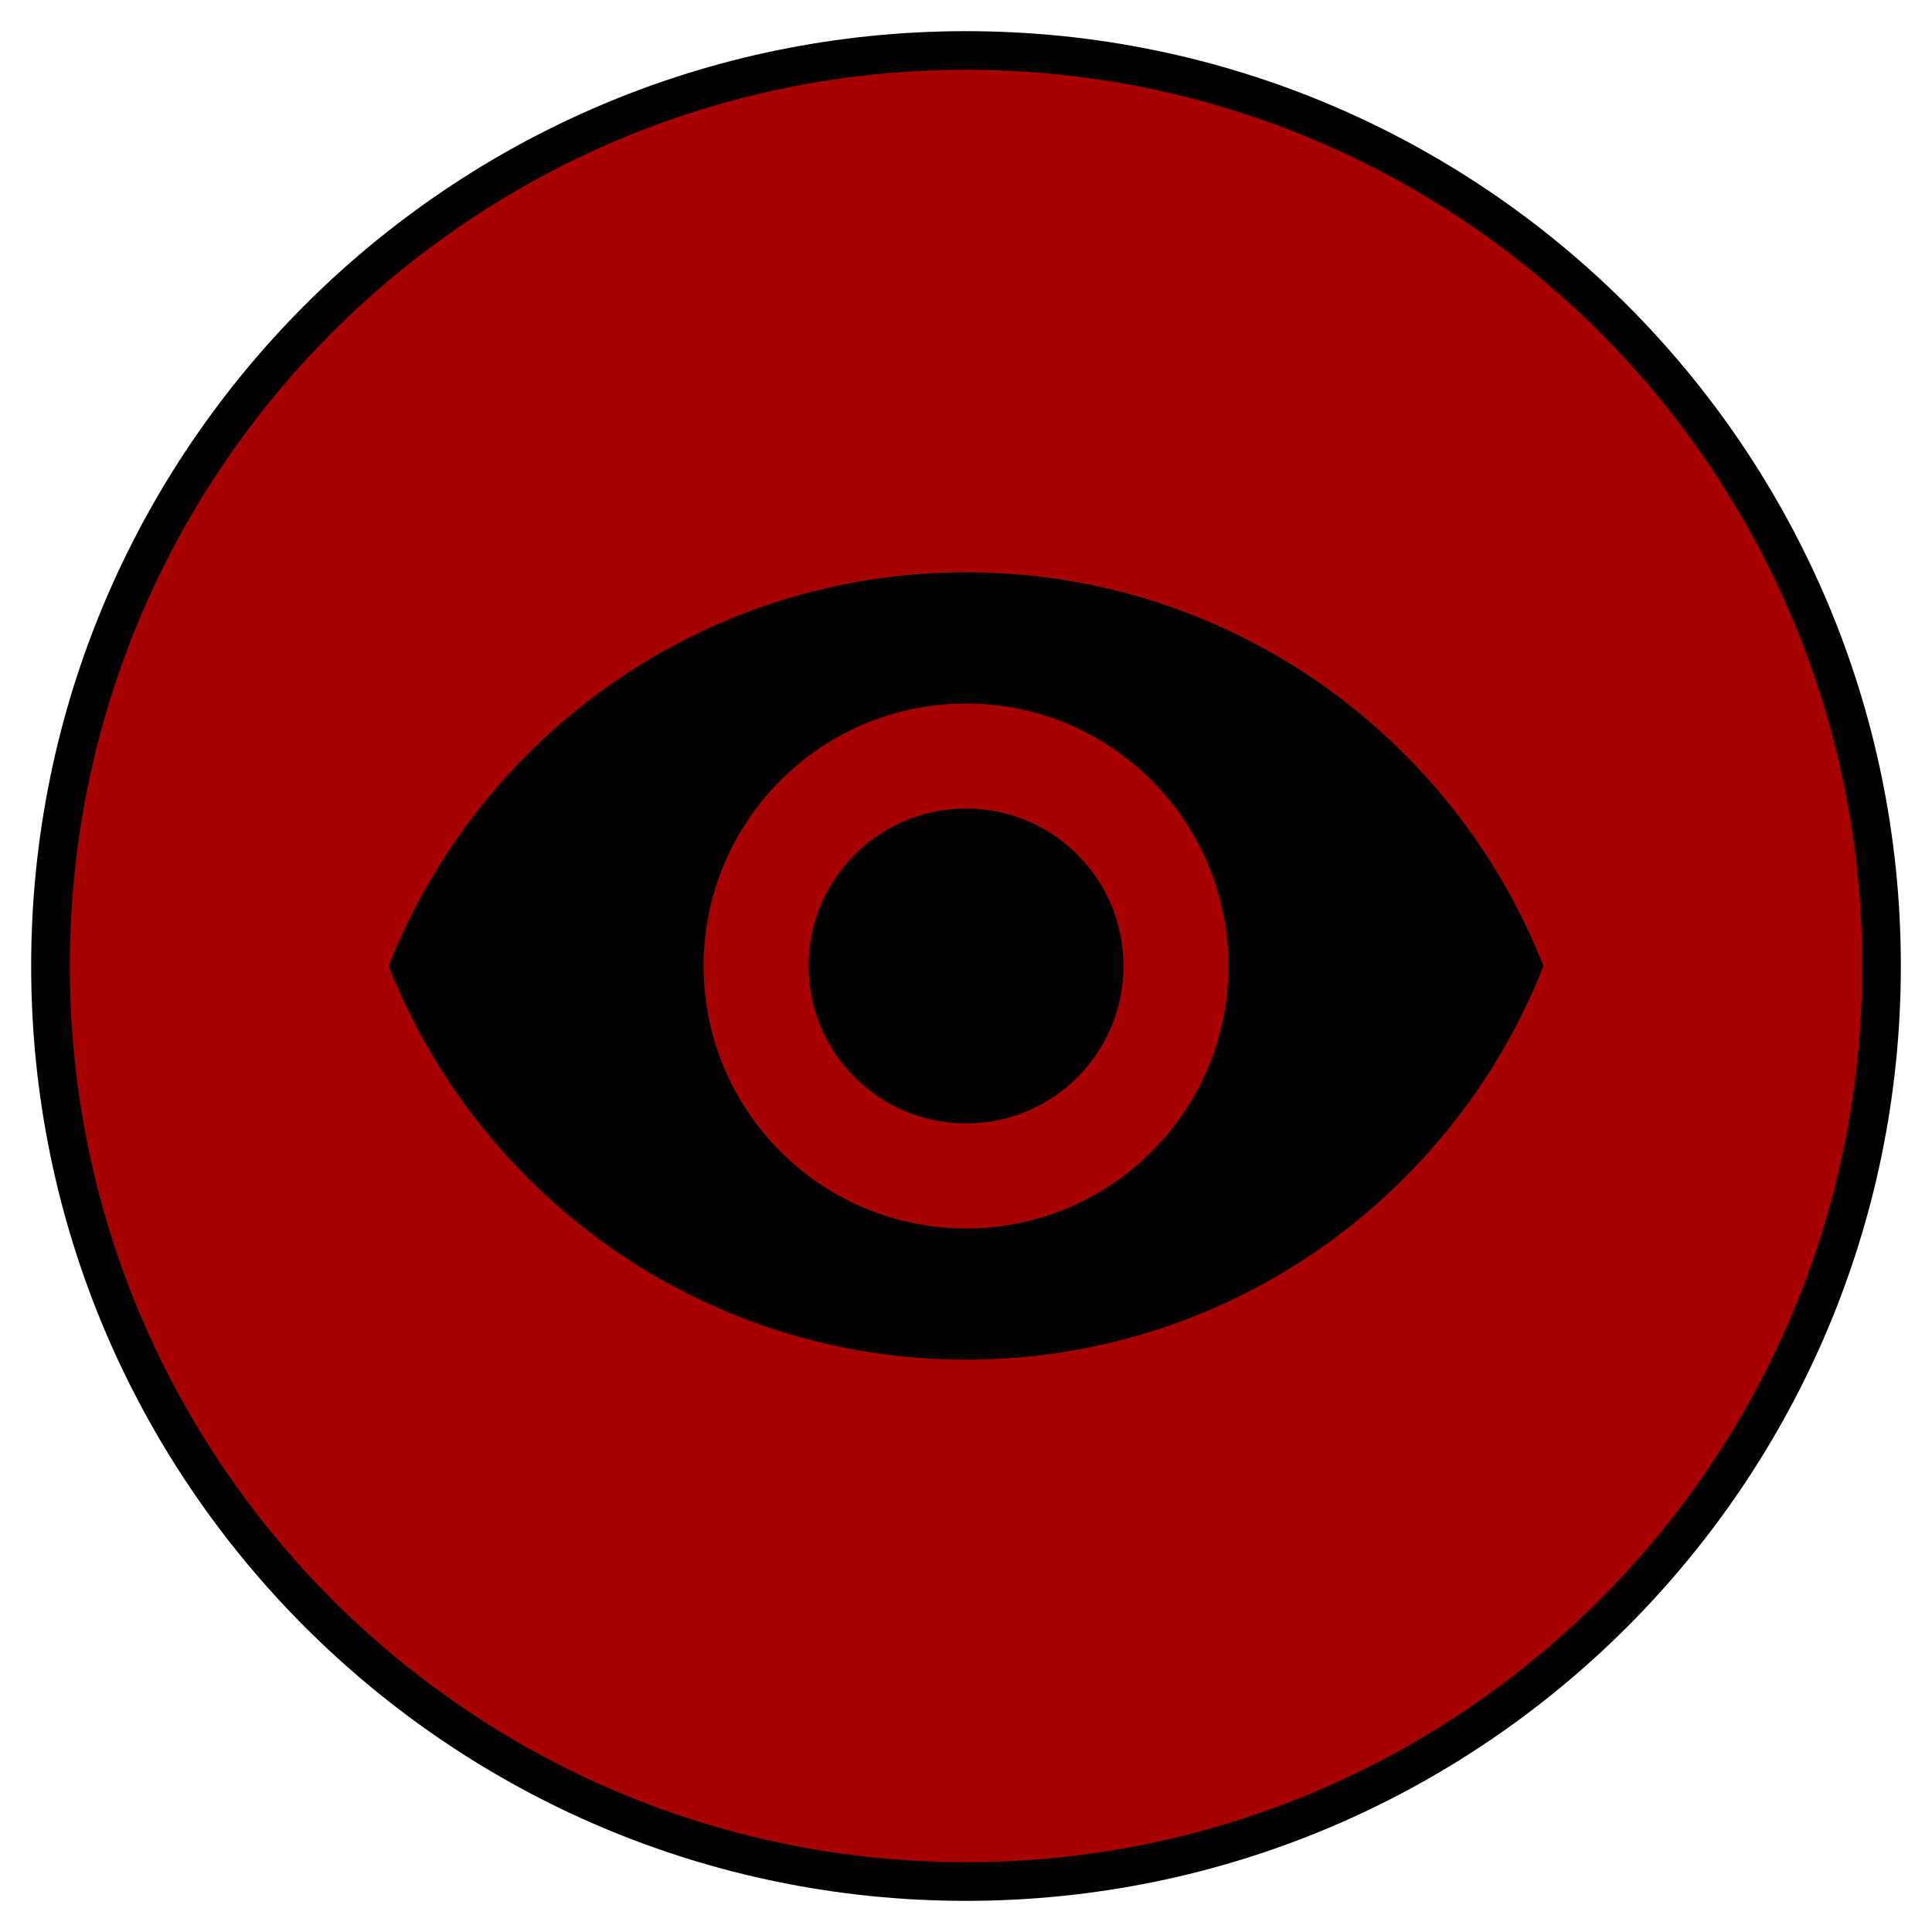
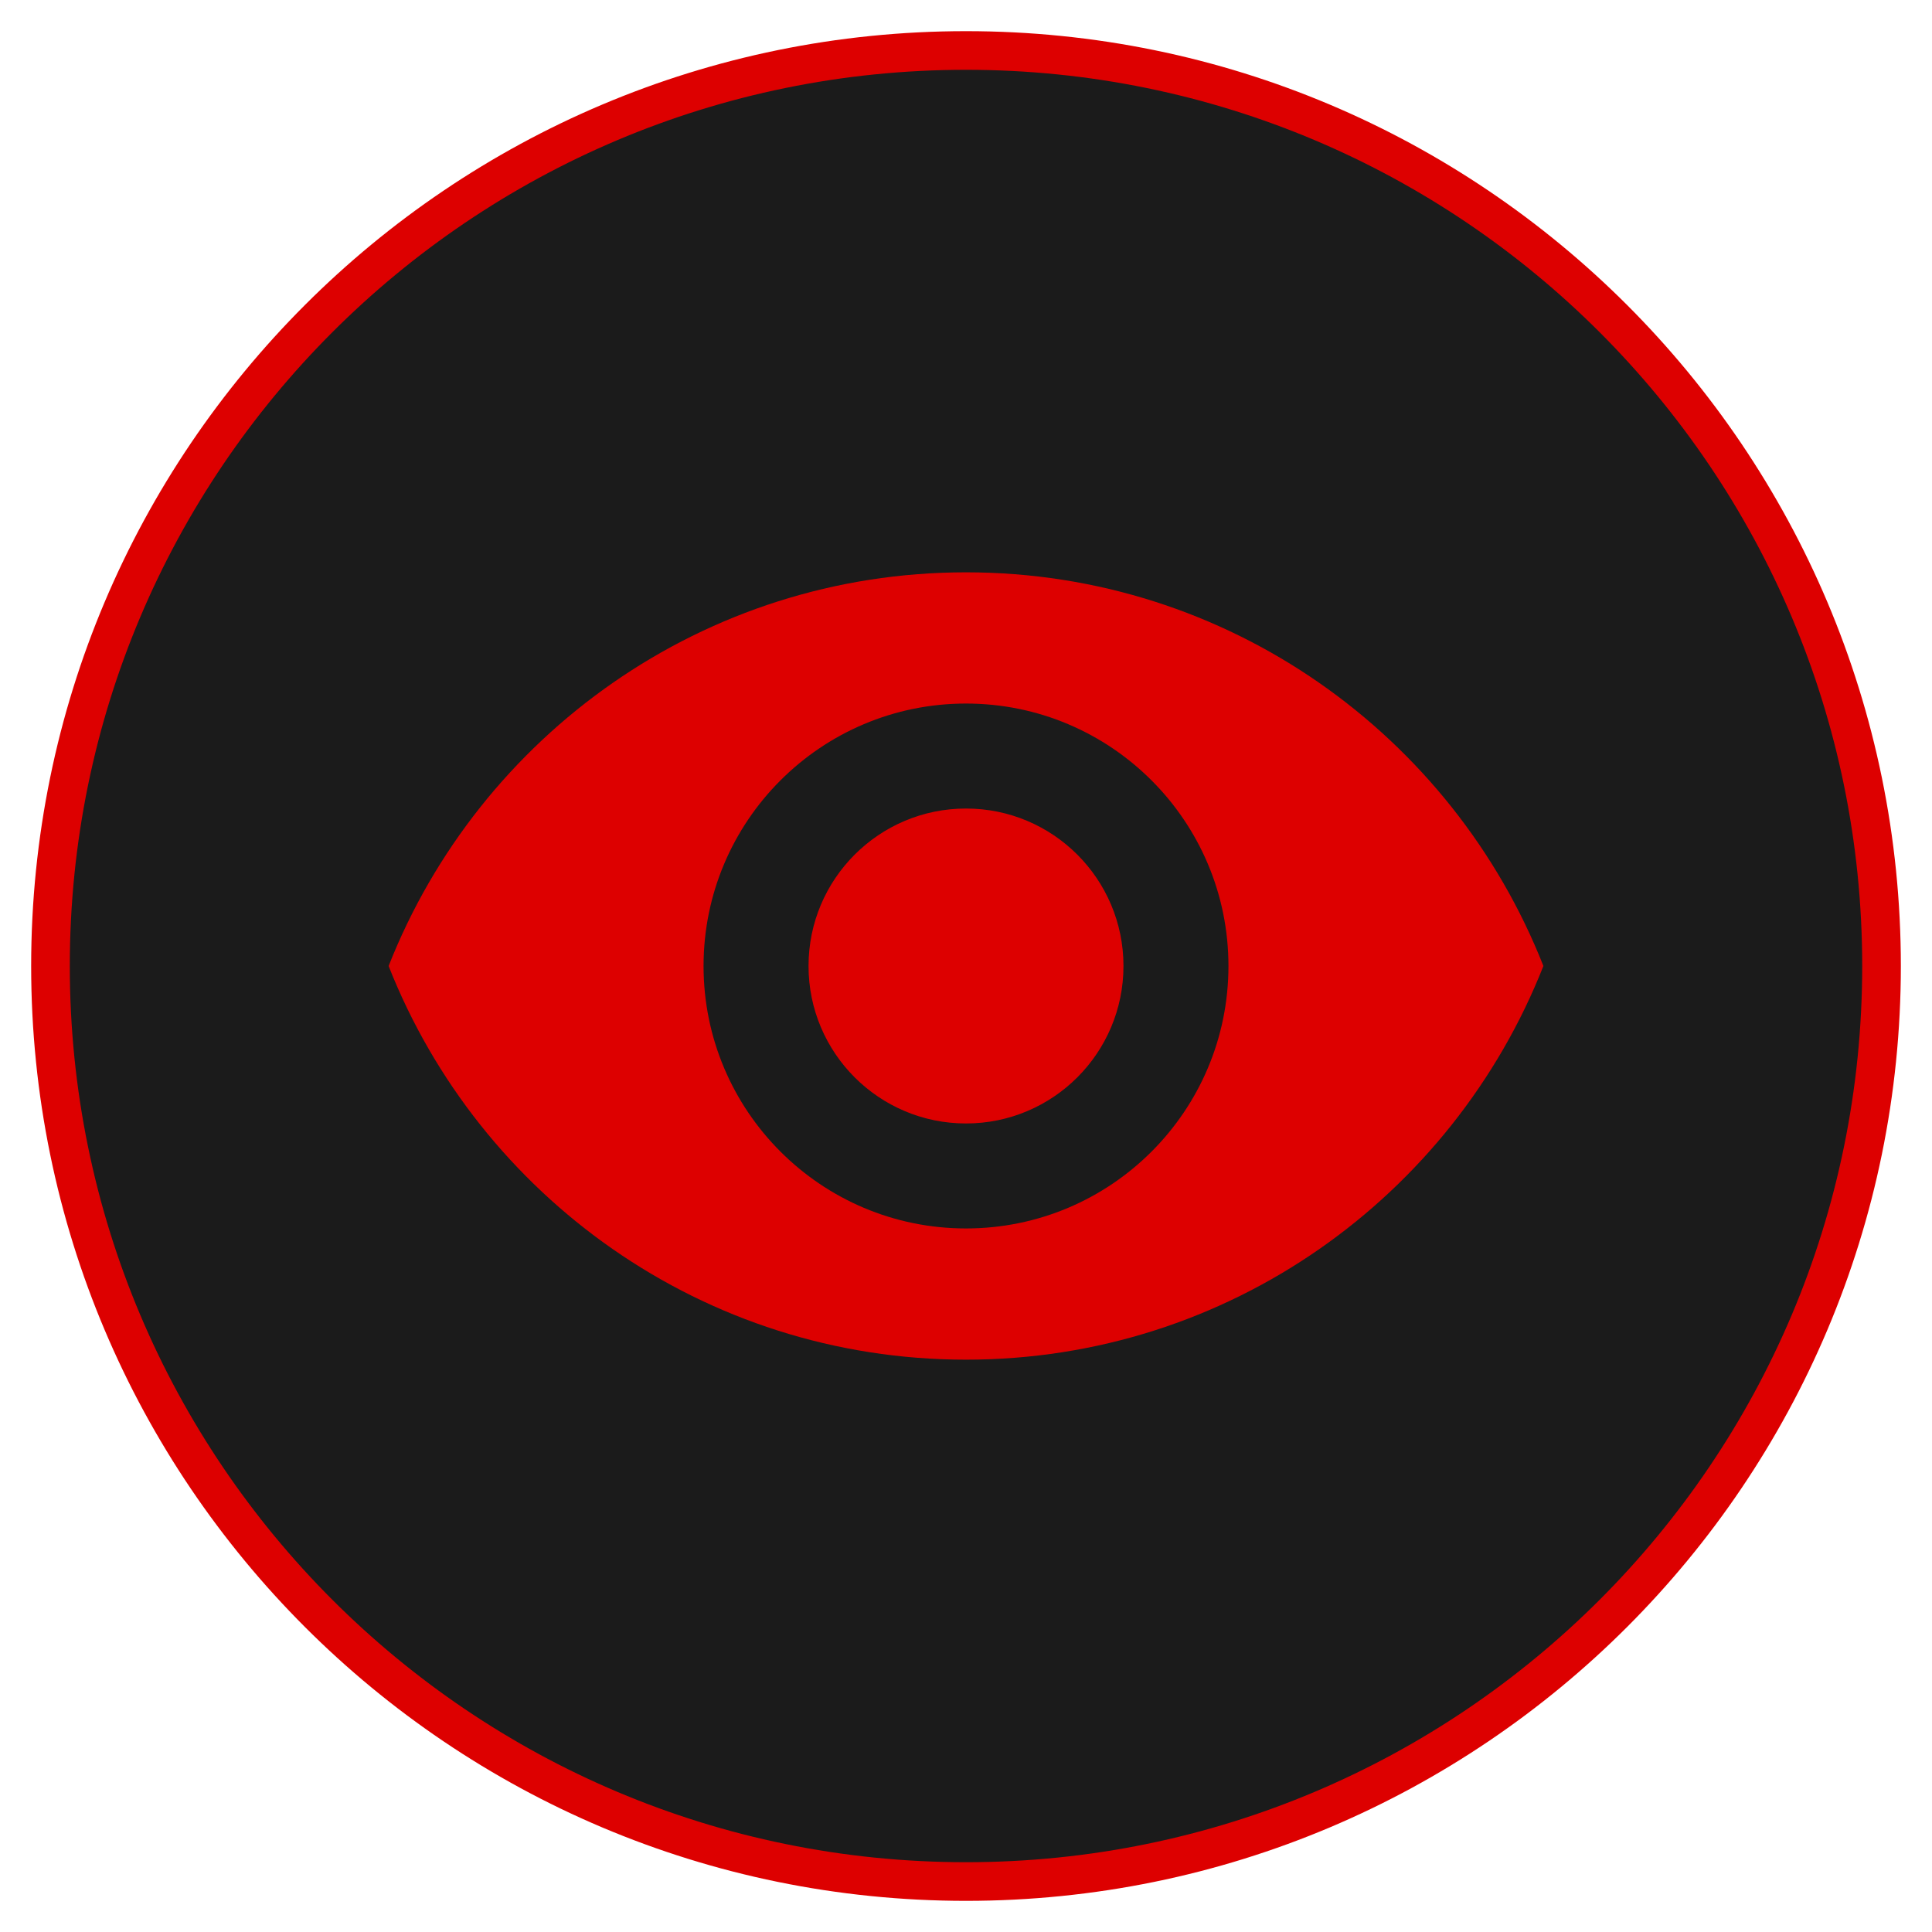
- <svg xmlns="http://www.w3.org/2000/svg" width="1000" height="1000" viewBox="0 0 264.583 264.583" version="1.1" id="svg5" xml:space="preserve">
+ <svg xmlns="http://www.w3.org/2000/svg" fill="#dd0000" width="1000" height="1000" viewBox="0 0 264.583 264.583" version="1.1" id="svg5" xml:space="preserve">
  <defs id="defs2">
    <filter id="mask-powermask-path-effect2059_inverse" style="color-interpolation-filters:sRGB" height="100" width="100" x="-50" y="-50">
      <feColorMatrix id="mask-powermask-path-effect2059_primitive1" values="1" type="saturate" result="fbSourceGraphic" />
      <feColorMatrix id="mask-powermask-path-effect2059_primitive2" values="-1 0 0 0 1 0 -1 0 0 1 0 0 -1 0 1 0 0 0 1 0 " in="fbSourceGraphic" />
    </filter>
    <filter id="mask-powermask-path-effect2085_inverse" style="color-interpolation-filters:sRGB" height="100" width="100" x="-50" y="-50">
      <feColorMatrix id="mask-powermask-path-effect2085_primitive1" values="1" type="saturate" result="fbSourceGraphic" />
      <feColorMatrix id="mask-powermask-path-effect2085_primitive2" values="-1 0 0 0 1 0 -1 0 0 1 0 0 -1 0 1 0 0 0 1 0 " in="fbSourceGraphic" />
    </filter>
  </defs>
  <g id="layer1">
-     <circle style="fill:#a70000;fill-opacity:1;stroke:#000000;stroke-width:5.292;stroke-dasharray:none;stroke-opacity:1;paint-order:normal" id="path236-3" r="125.379" cy="132.292" cx="132.292" />
-     <path fill="currentColor" d="m 132.292,110.726 a 21.565,21.565 0 0 0 -21.565,21.565 21.565,21.565 0 0 0 21.565,21.565 21.565,21.565 0 0 0 21.565,-21.565 21.565,21.565 0 0 0 -21.565,-21.565 m 0,57.507 a 35.942,35.942 0 0 1 -35.942,-35.942 35.942,35.942 0 0 1 35.942,-35.942 35.942,35.942 0 0 1 35.942,35.942 35.942,35.942 0 0 1 -35.942,35.942 m 0,-89.855 c -35.942,0 -66.636,22.356 -79.072,53.913 12.436,31.557 43.13,53.913 79.072,53.913 35.942,0 66.637,-22.356 79.073,-53.913 -12.436,-31.557 -43.13,-53.913 -79.073,-53.913" id="path23009" style="stroke-width:7.188" />
+     <circle style="fill:#1b1b1b;fill-opacity:1;stroke:#dd0000;stroke-width:5.292;stroke-dasharray:none;stroke-opacity:1;paint-order:normal" id="path236-3" r="125.379" cy="132.292" cx="132.292" />
+     <path fill="#dd0000" d="m 132.292,110.726 a 21.565,21.565 0 0 0 -21.565,21.565 21.565,21.565 0 0 0 21.565,21.565 21.565,21.565 0 0 0 21.565,-21.565 21.565,21.565 0 0 0 -21.565,-21.565 m 0,57.507 a 35.942,35.942 0 0 1 -35.942,-35.942 35.942,35.942 0 0 1 35.942,-35.942 35.942,35.942 0 0 1 35.942,35.942 35.942,35.942 0 0 1 -35.942,35.942 m 0,-89.855 c -35.942,0 -66.636,22.356 -79.072,53.913 12.436,31.557 43.13,53.913 79.072,53.913 35.942,0 66.637,-22.356 79.073,-53.913 -12.436,-31.557 -43.13,-53.913 -79.073,-53.913" id="path23009" style="stroke-width:7.188" />
  </g>
</svg>
